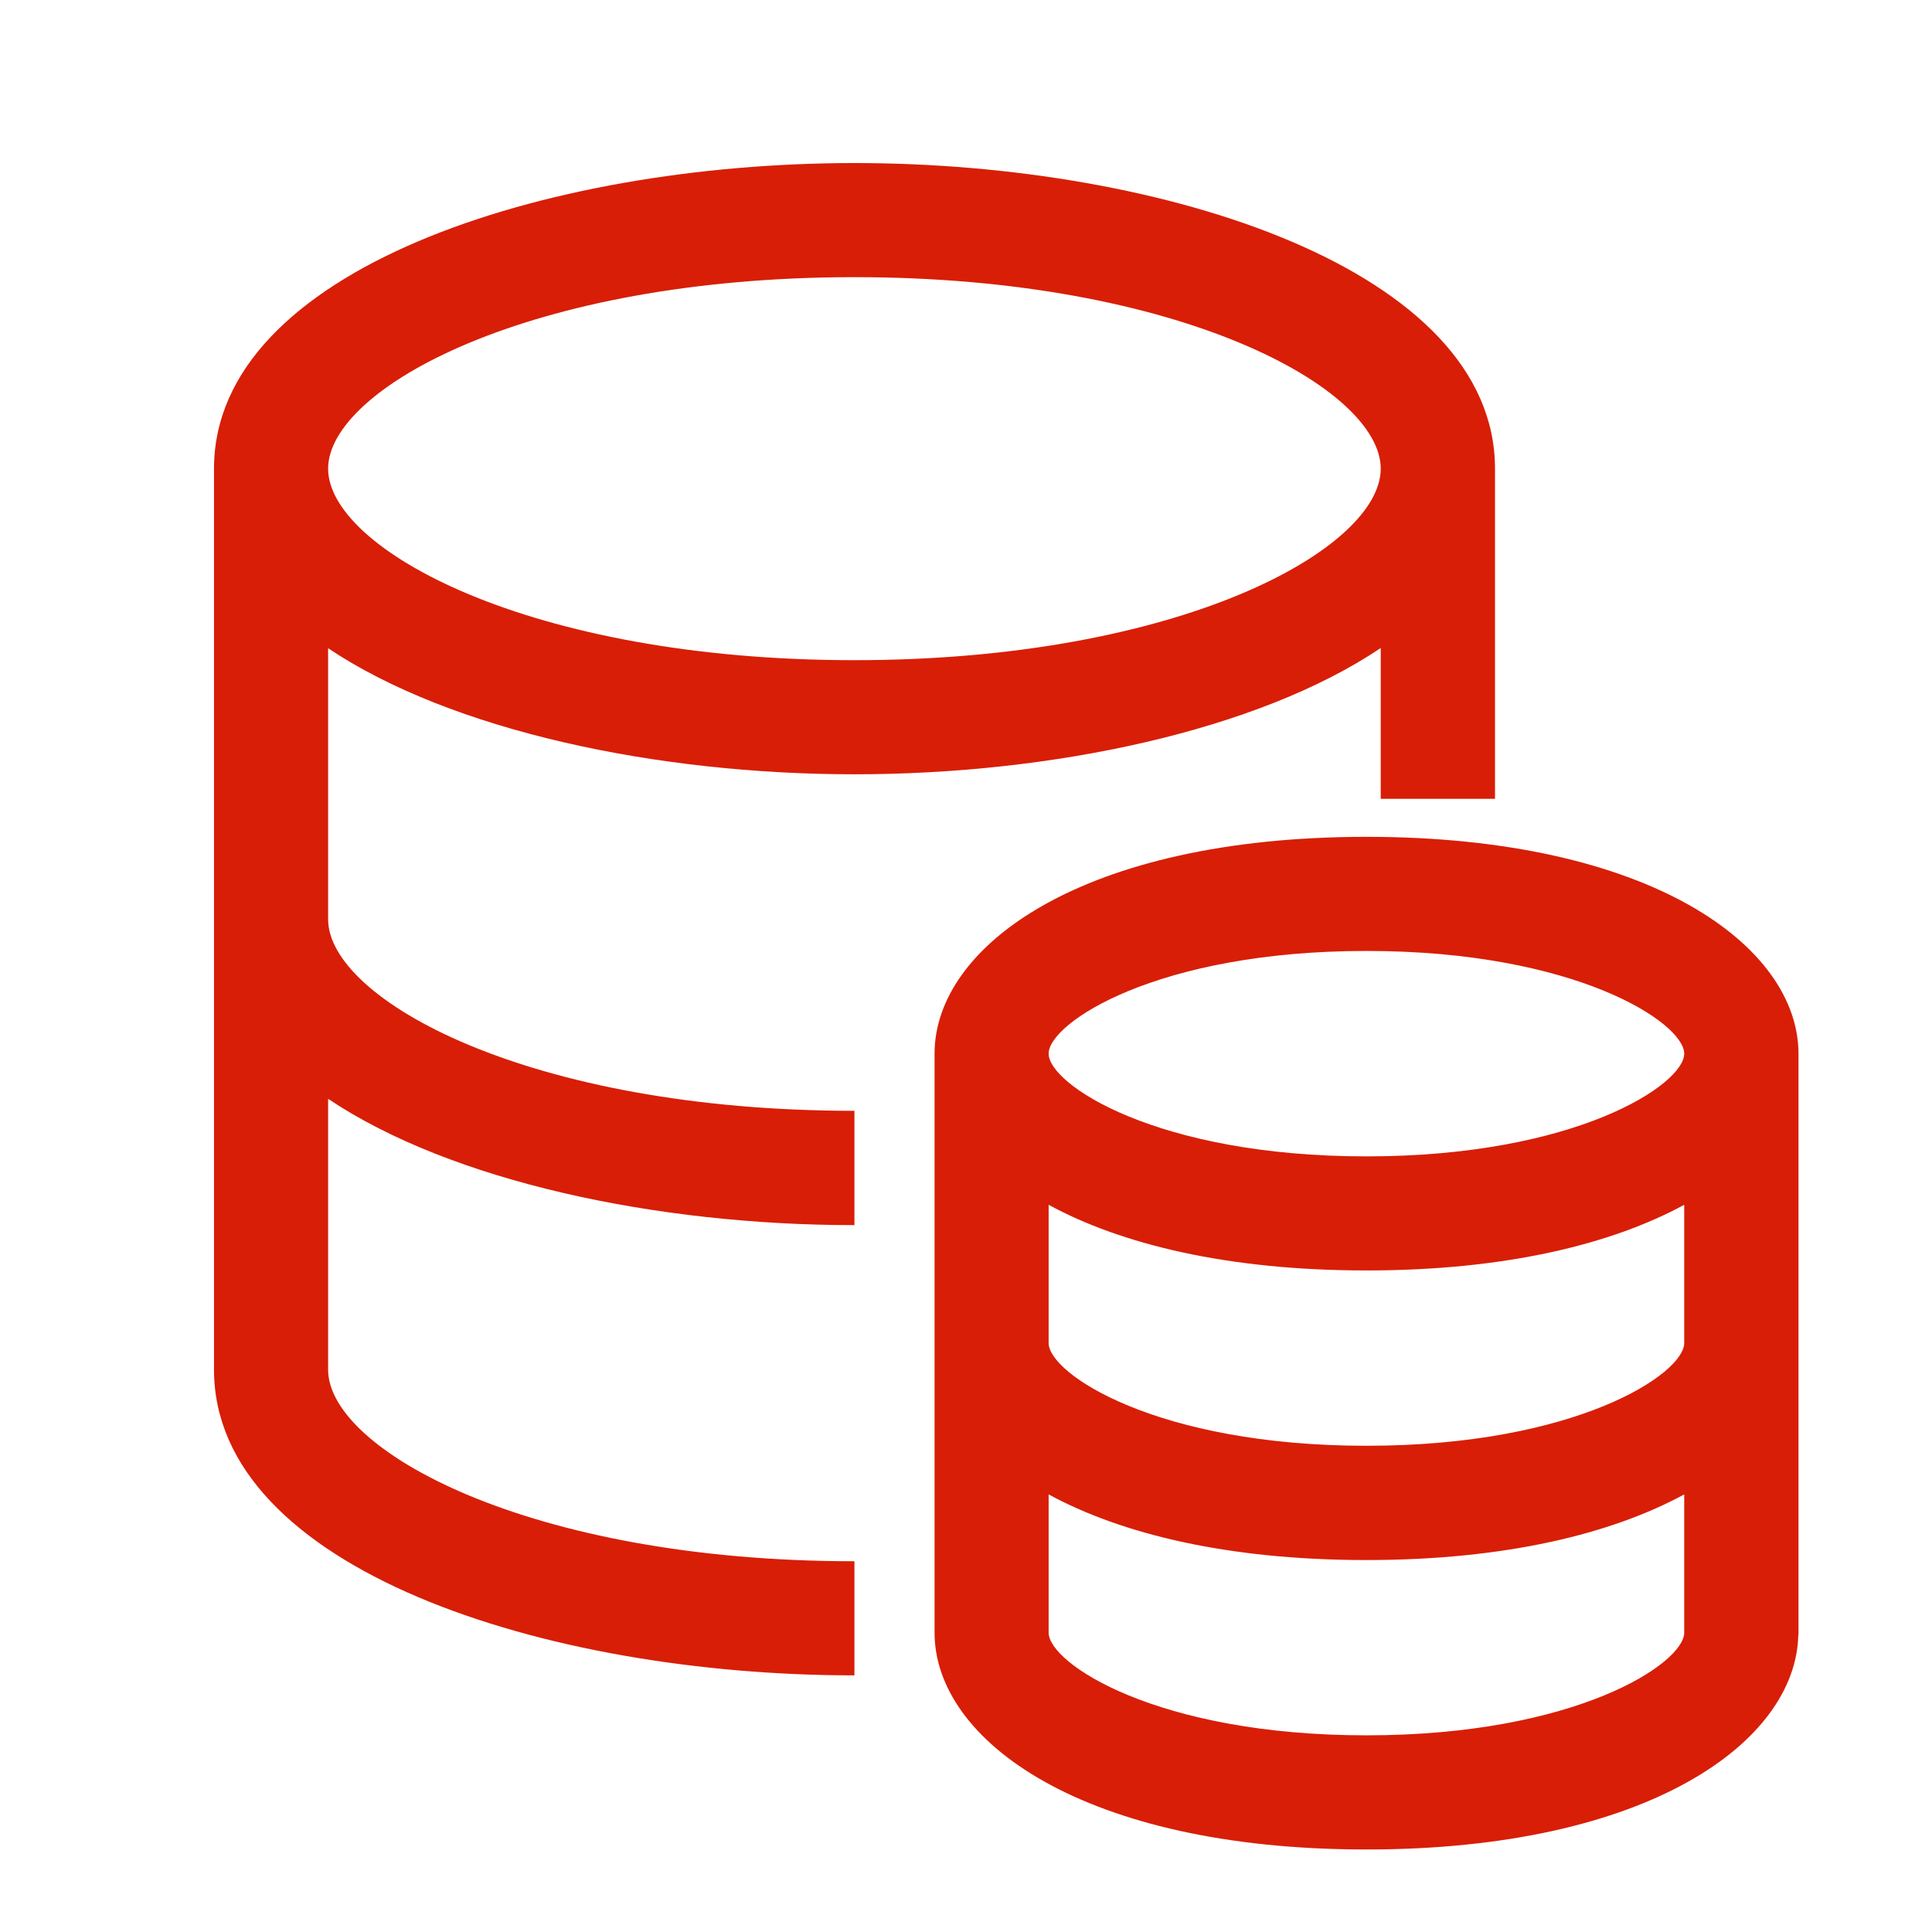
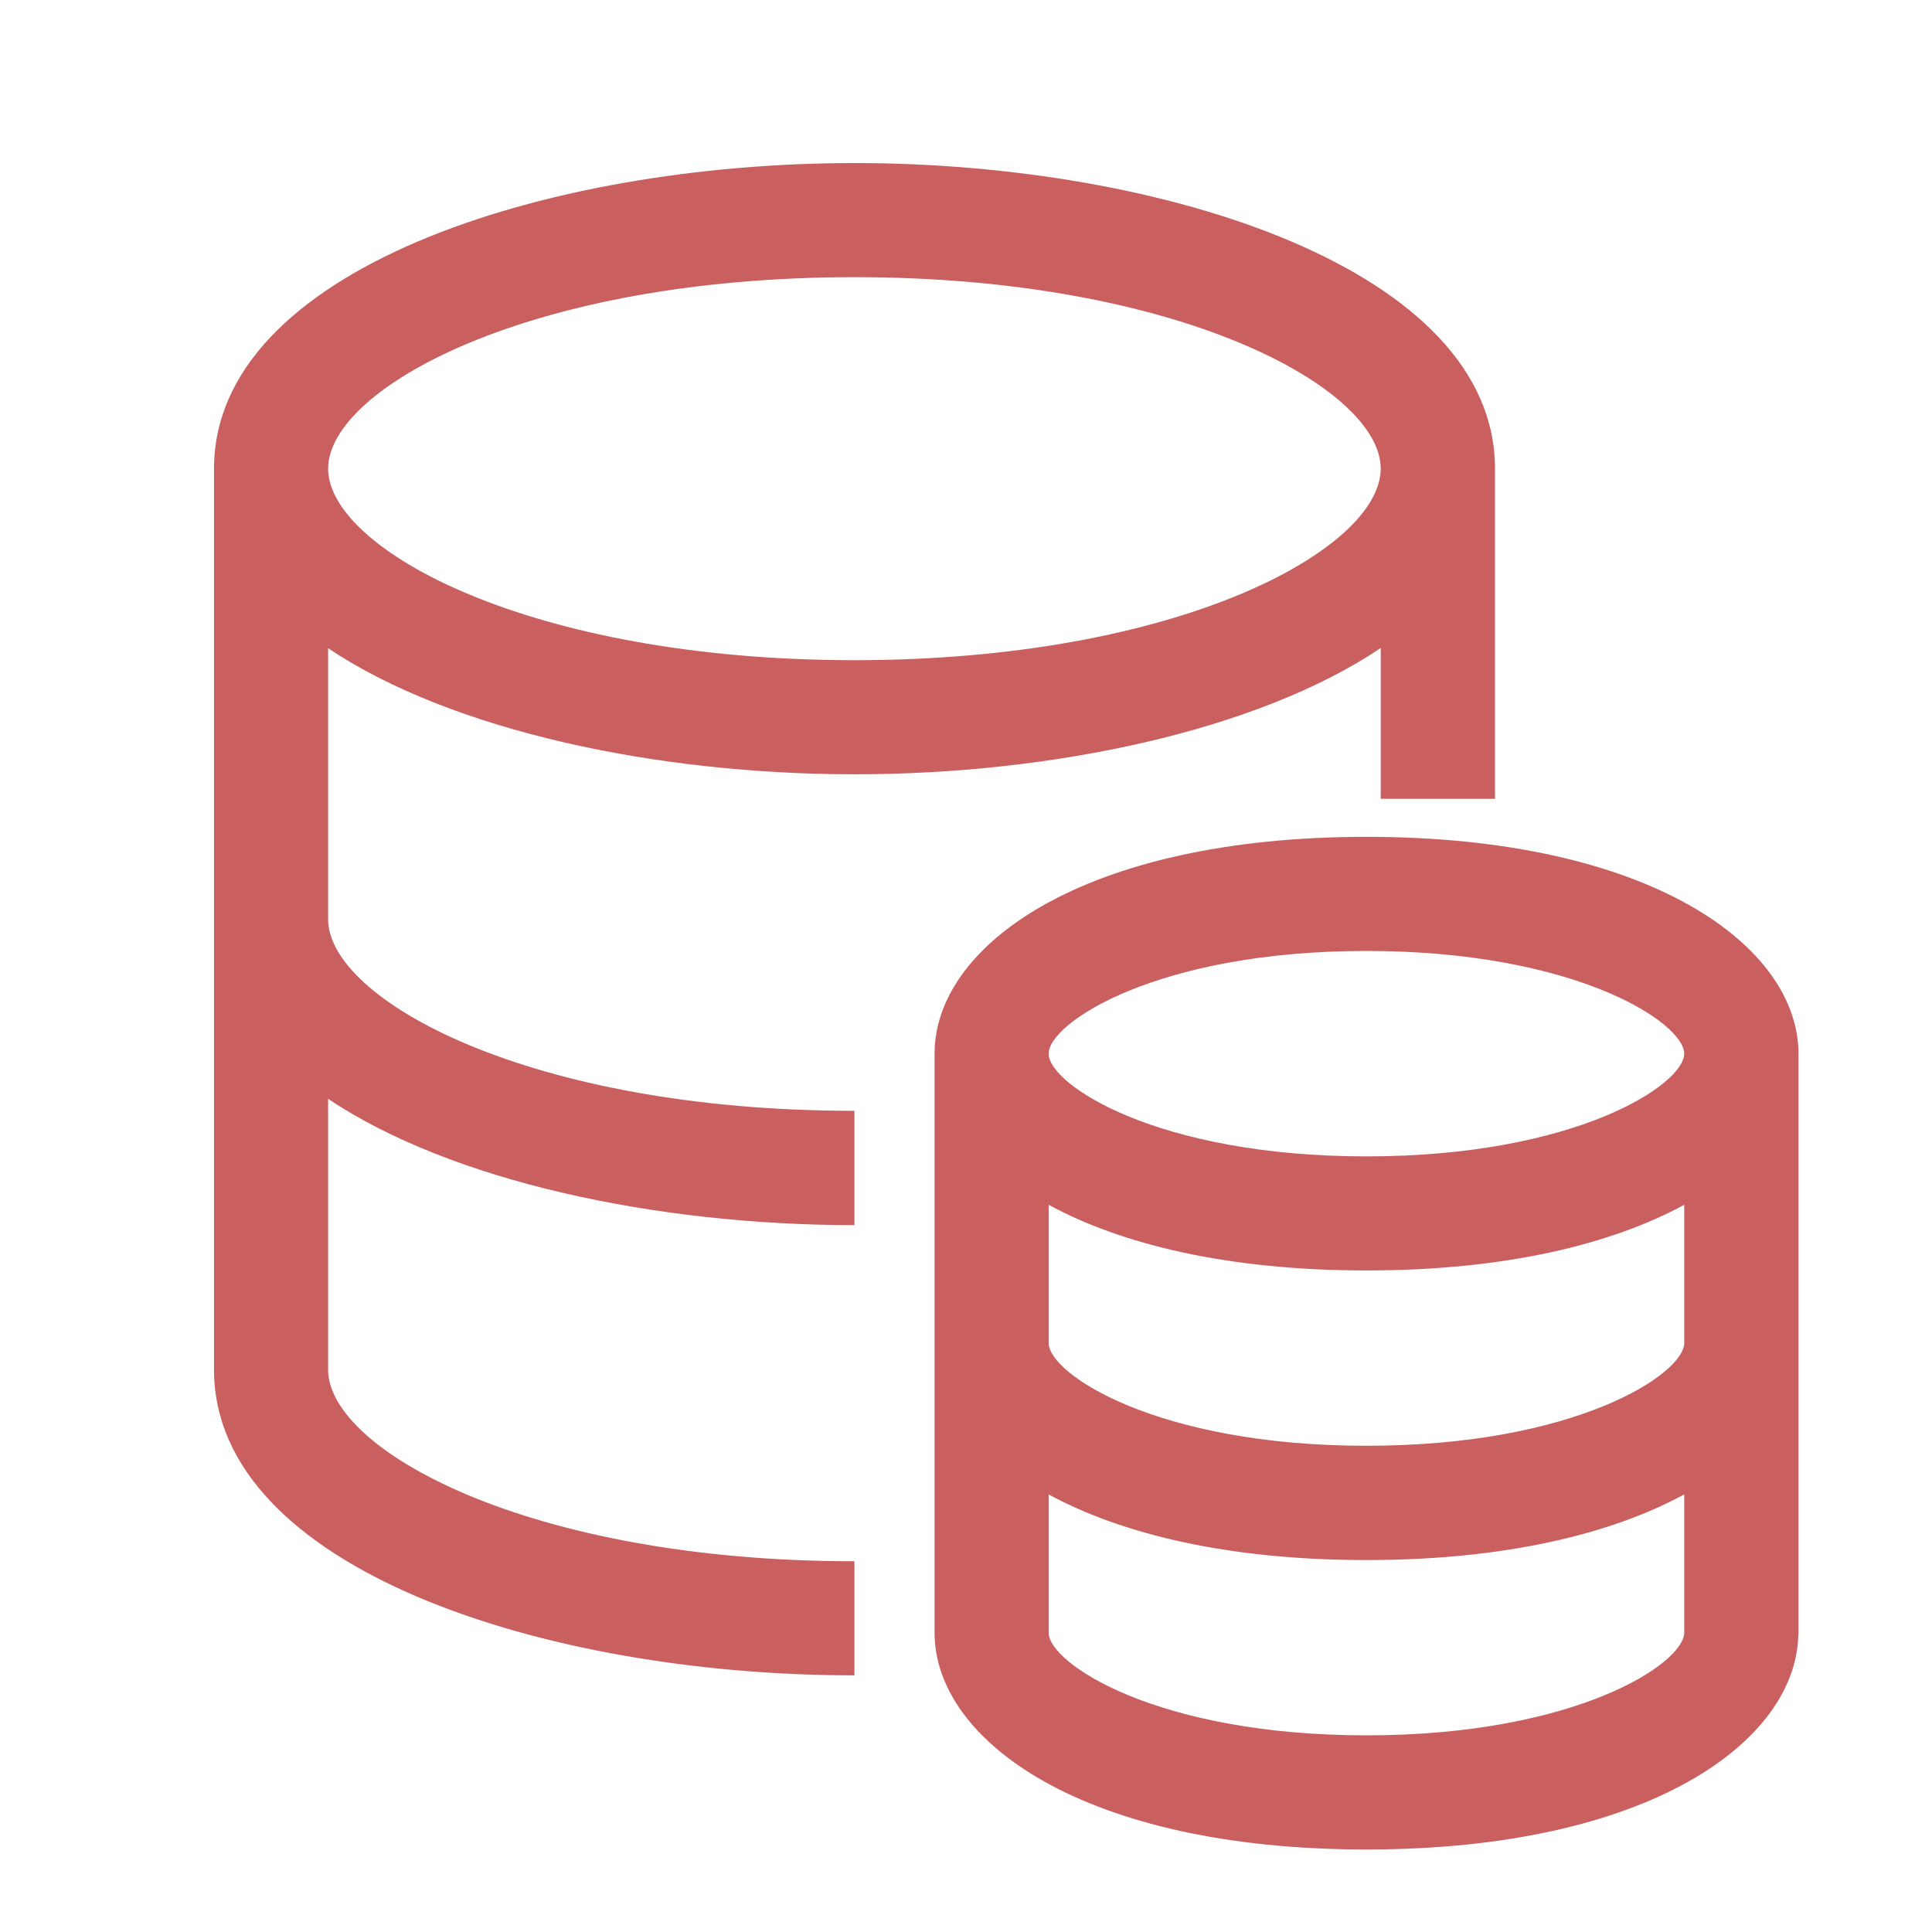
<svg xmlns="http://www.w3.org/2000/svg" t="1488957644549" class="icon" style="" viewBox="0 0 1024 1024" version="1.1" p-id="3018" width="48" height="48">
  <defs>
    <style type="text/css" />
  </defs>
-   <path d="M452.885 410.389c104.661 0 213.547-23.019 278.933-66.923v79.915h60.565v-174.976c0-105.195-174.869-161.984-339.413-161.984S113.429 143.211 113.429 248.405V725.973c0 105.216 174.869 162.005 339.435 162.005v-60.48c-172.843 0-278.955-59.136-278.955-101.525V582.4c65.365 43.819 174.165 66.944 278.955 66.944v-60.587c-172.843 0-278.955-59.136-278.955-101.525v-143.659c65.387 43.797 174.251 66.816 278.976 66.816z m0-263.488c172.843 0 278.933 59.136 278.933 101.504 0 42.368-106.112 101.504-278.933 101.504S173.909 290.752 173.909 248.405c0-42.368 106.219-101.504 278.976-101.504z m271.36 296.64c-150.336 0-228.907 57.813-228.907 114.923v306.88c0 57.109 78.677 114.923 228.907 114.923 149.163 0 227.669-57.003 228.885-113.685h0.107V558.464c-0.085-57.109-78.699-114.923-228.992-114.923z m0 60.48c111.125 0 168.427 38.165 168.427 54.443s-57.301 54.443-168.427 54.443c-111.147 0-168.448-38.165-168.448-54.443s57.301-54.443 168.448-54.443z m0 415.744c-111.147 0-168.448-38.165-168.448-54.443v-73.259c38.379 20.885 94.763 34.795 168.448 34.795 73.664 0 129.963-13.909 168.427-34.795v73.259c0 16.277-57.301 54.443-168.427 54.443z m0-153.472c-111.147 0-168.448-38.165-168.448-54.464v-73.259c38.379 20.885 94.763 34.795 168.448 34.795 73.664 0 129.963-13.909 168.427-34.795v73.259c0 16.299-57.301 54.464-168.427 54.464z" fill="#d81e06" p-id="3019" />
+   <path d="M452.885 410.389c104.661 0 213.547-23.019 278.933-66.923v79.915h60.565v-174.976c0-105.195-174.869-161.984-339.413-161.984S113.429 143.211 113.429 248.405V725.973c0 105.216 174.869 162.005 339.435 162.005v-60.48c-172.843 0-278.955-59.136-278.955-101.525V582.4c65.365 43.819 174.165 66.944 278.955 66.944v-60.587c-172.843 0-278.955-59.136-278.955-101.525v-143.659c65.387 43.797 174.251 66.816 278.976 66.816z m0-263.488c172.843 0 278.933 59.136 278.933 101.504 0 42.368-106.112 101.504-278.933 101.504S173.909 290.752 173.909 248.405c0-42.368 106.219-101.504 278.976-101.504z m271.36 296.64c-150.336 0-228.907 57.813-228.907 114.923v306.88c0 57.109 78.677 114.923 228.907 114.923 149.163 0 227.669-57.003 228.885-113.685h0.107V558.464c-0.085-57.109-78.699-114.923-228.992-114.923z m0 60.48c111.125 0 168.427 38.165 168.427 54.443s-57.301 54.443-168.427 54.443c-111.147 0-168.448-38.165-168.448-54.443s57.301-54.443 168.448-54.443z m0 415.744c-111.147 0-168.448-38.165-168.448-54.443v-73.259c38.379 20.885 94.763 34.795 168.448 34.795 73.664 0 129.963-13.909 168.427-34.795v73.259c0 16.277-57.301 54.443-168.427 54.443z m0-153.472c-111.147 0-168.448-38.165-168.448-54.464v-73.259c38.379 20.885 94.763 34.795 168.448 34.795 73.664 0 129.963-13.909 168.427-34.795v73.259c0 16.299-57.301 54.464-168.427 54.464z" fill="#CA5F5F" p-id="3019" />
</svg>
